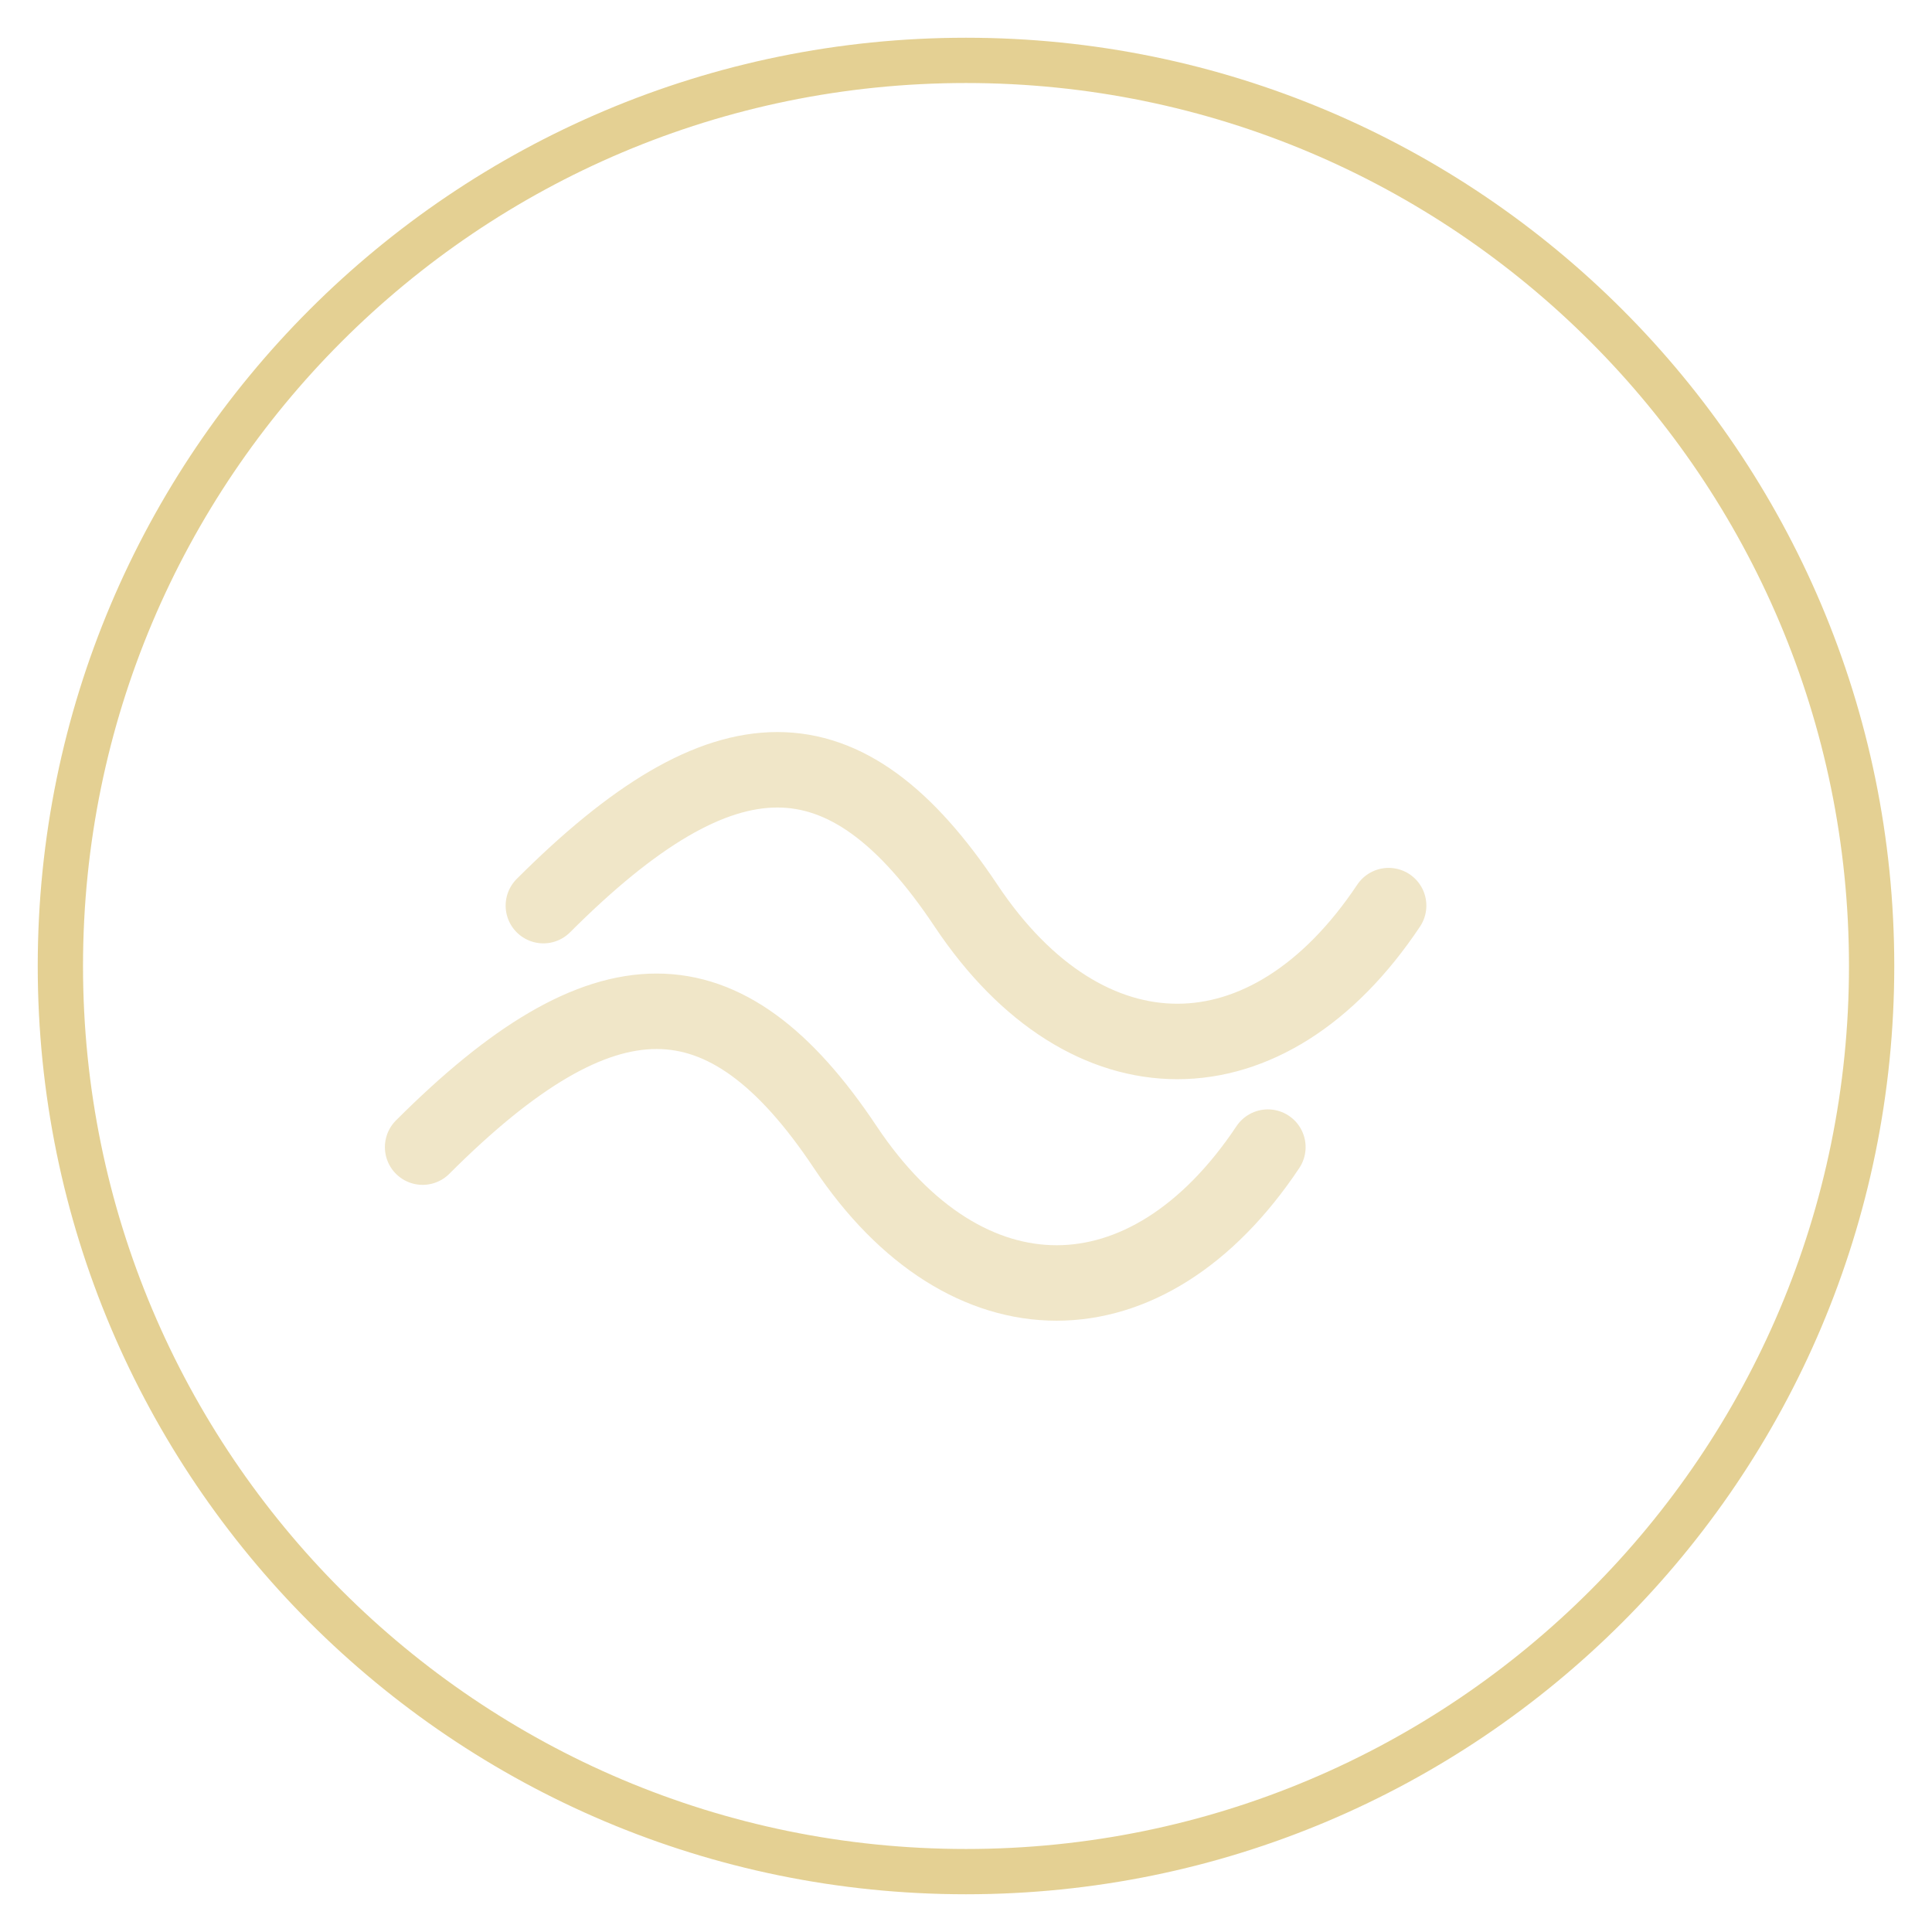
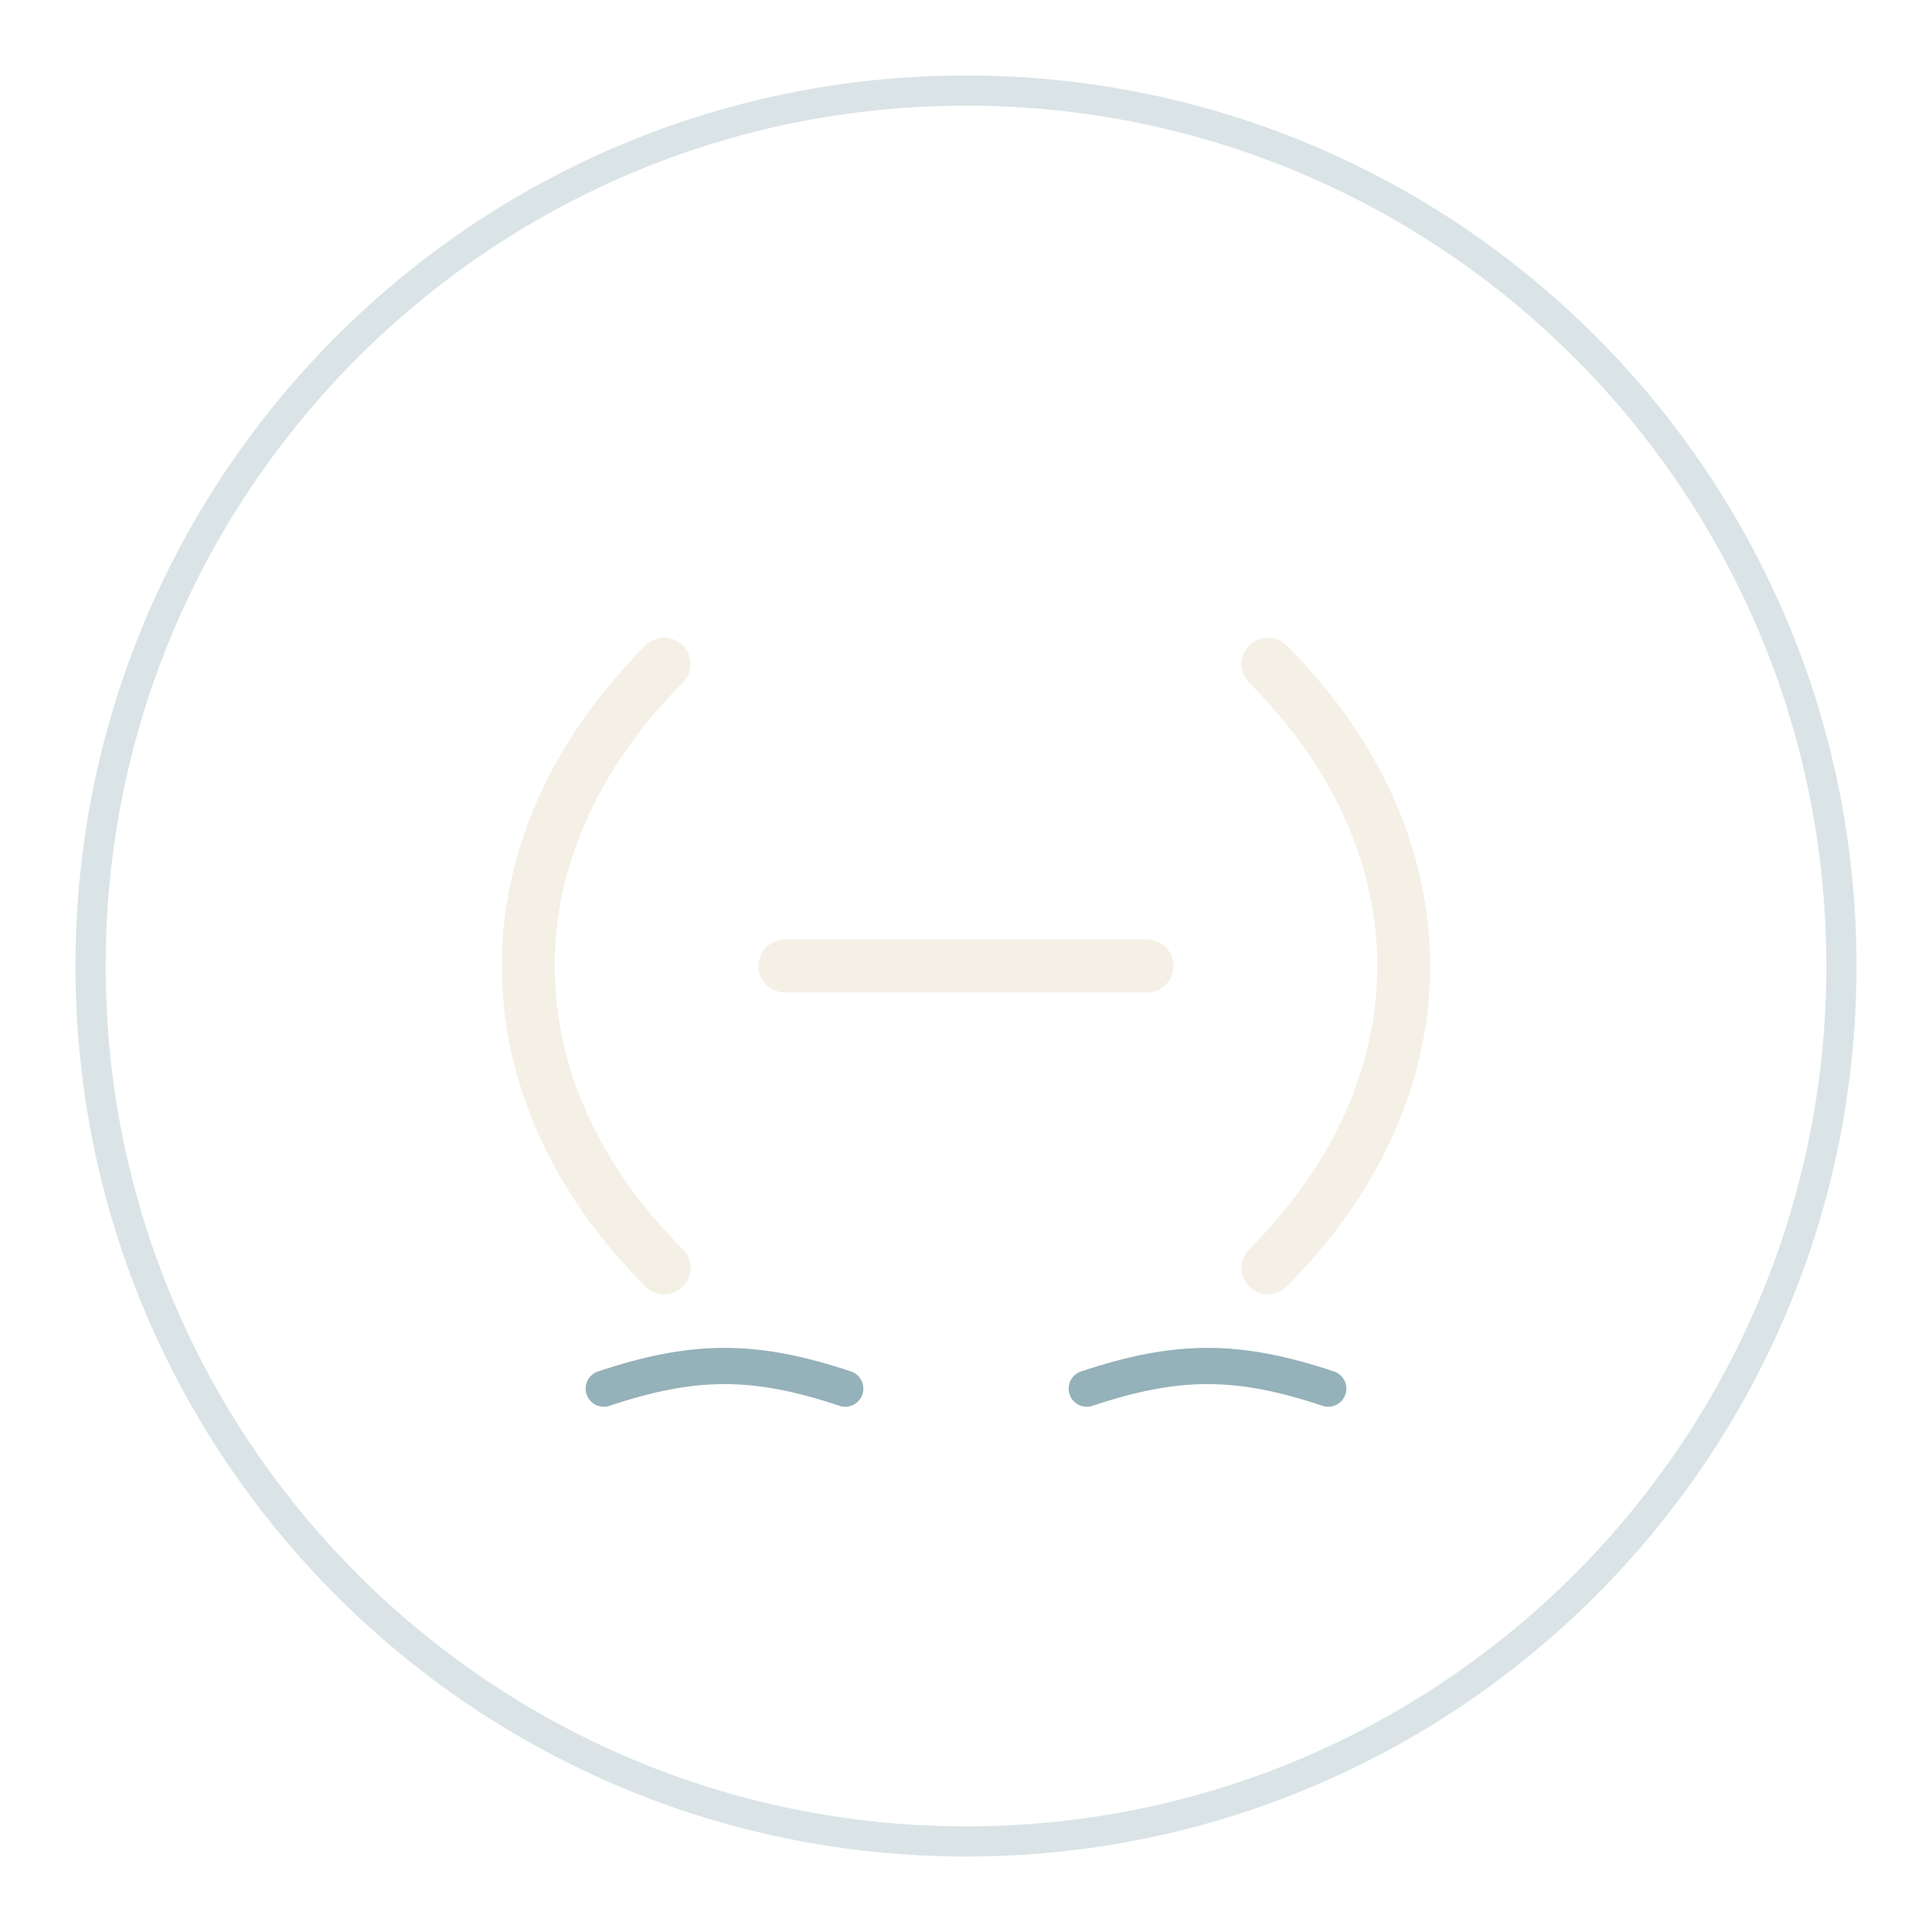
<svg xmlns="http://www.w3.org/2000/svg" viewBox="0 0 64 64" fill="none">
-   <circle cx="32" cy="32" r="30" stroke="#c9a227" stroke-width="1.5" opacity="0.5" />
-   <path d="M18 30c6-6 10-6 14 0s10 6 14 0M14 38c6-6 10-6 14 0s10 6 14 0" stroke="#f0e6c8" stroke-width="2.5" stroke-linecap="round" />
+   <circle cx="32" cy="32" r="29" stroke="#7a9ea8" stroke-width="1" opacity="0.28" />
+   <path d="M22 22c-6 6-6 14 0 20M42 22c6 6 6 14 0 20" stroke="#f5f0e6" stroke-width="1.75" stroke-linecap="round" />
+   <path d="M26 32h12" stroke="#f5f0e6" stroke-width="1.75" stroke-linecap="round" />
+   <path d="M20 46c3-1 5-1 8 0M36 46c3-1 5-1 8 0" stroke="#7a9ea8" stroke-width="1.2" stroke-linecap="round" opacity="0.8" />
</svg>
